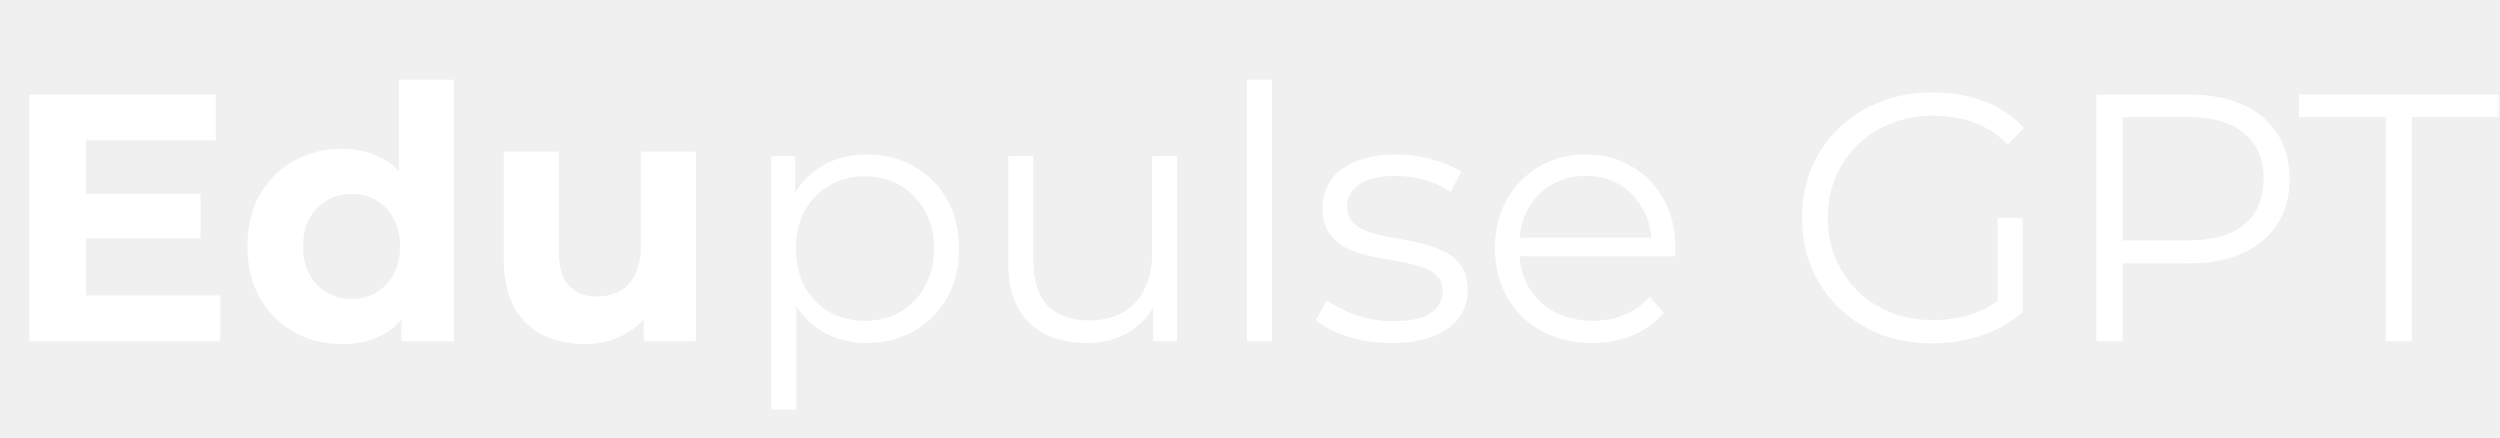
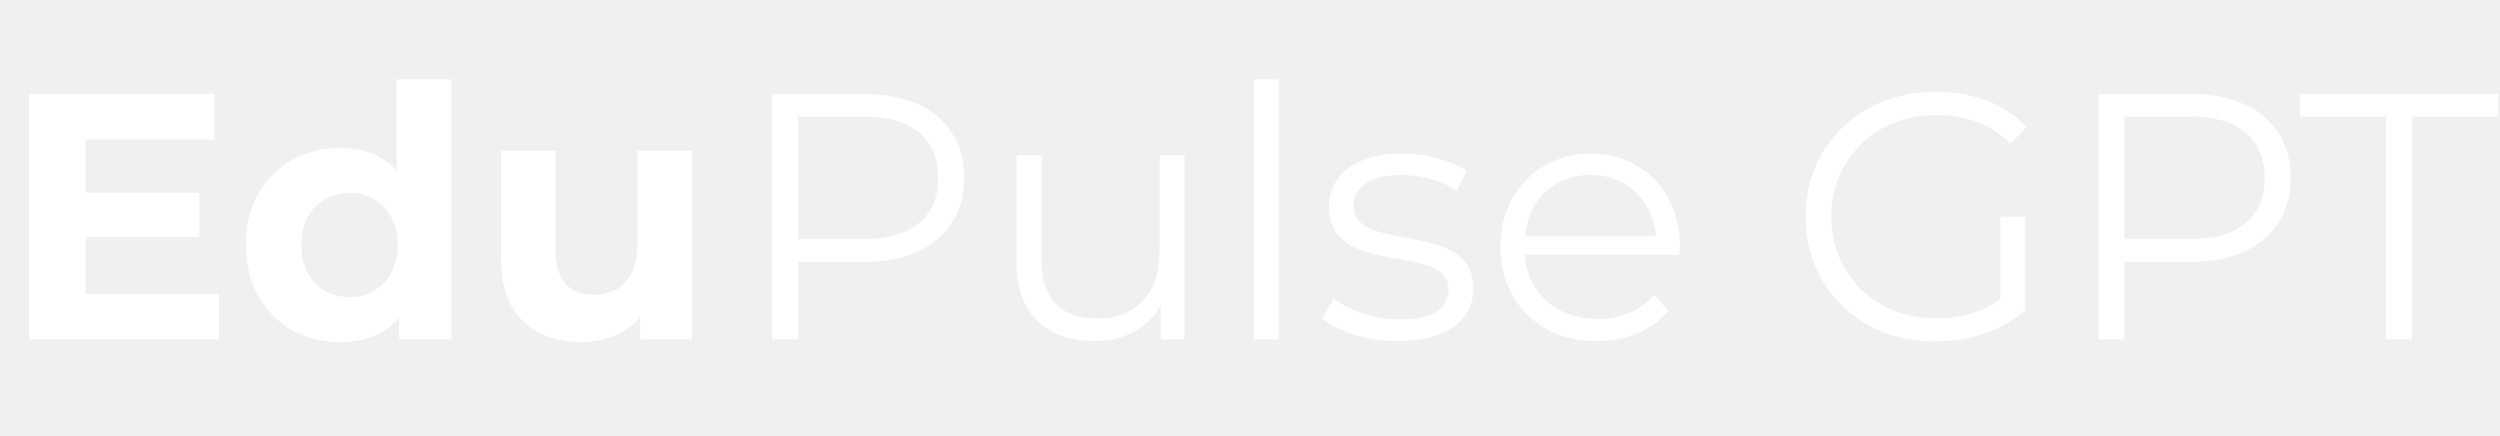
- <svg xmlns="http://www.w3.org/2000/svg" width="8916" height="1561" viewBox="0 0 8916 1561" fill="none">
-   <path d="M3091.09 1223.29C3034.11 1223.29 2982.57 1210.3 2936.48 1184.32C2890.39 1157.5 2853.52 1119.37 2825.86 1069.93C2799.05 1019.65 2785.64 958.477 2785.64 886.409C2785.64 814.341 2799.05 753.586 2825.86 704.144C2852.68 653.864 2889.13 615.735 2935.22 589.757C2981.31 563.779 3033.27 550.79 3091.09 550.79C3153.94 550.79 3210.09 565.036 3259.53 593.528C3309.81 621.182 3349.19 660.568 3377.69 711.686C3406.18 761.966 3420.42 820.207 3420.42 886.409C3420.42 953.449 3406.18 1012.11 3377.69 1062.39C3349.19 1112.67 3309.81 1152.05 3259.53 1180.55C3210.09 1209.04 3153.94 1223.29 3091.09 1223.29ZM2750.44 1460.86V557.075H2835.92V755.681L2827.12 887.666L2839.69 1020.91V1460.86H2750.44ZM3084.81 1144.09C3131.73 1144.09 3173.63 1133.62 3210.51 1112.67C3247.38 1090.88 3276.71 1060.71 3298.5 1022.16C3320.28 982.779 3331.18 937.527 3331.18 886.409C3331.18 835.291 3320.28 790.458 3298.5 751.91C3276.71 713.362 3247.38 683.194 3210.51 661.406C3173.63 639.618 3131.73 628.724 3084.81 628.724C3037.88 628.724 2995.56 639.618 2957.85 661.406C2920.98 683.194 2891.65 713.362 2869.86 751.91C2848.91 790.458 2838.43 835.291 2838.43 886.409C2838.43 937.527 2848.91 982.779 2869.86 1022.16C2891.65 1060.71 2920.98 1090.88 2957.85 1112.67C2995.56 1133.62 3037.88 1144.09 3084.81 1144.09ZM3875.12 1223.29C3818.98 1223.29 3769.96 1212.81 3728.06 1191.86C3686.16 1170.91 3653.47 1139.48 3630.01 1097.58C3607.38 1055.68 3596.07 1003.31 3596.07 940.46V557.075H3685.32V930.404C3685.32 1000.8 3702.5 1054.01 3736.85 1090.04C3772.05 1125.24 3821.07 1142.84 3883.92 1142.84C3930.01 1142.84 3969.82 1133.62 4003.34 1115.18C4037.7 1095.91 4063.67 1068.25 4081.27 1032.22C4099.71 996.187 4108.93 953.03 4108.93 902.75V557.075H4198.17V1217H4112.7V1035.99L4126.52 1068.67C4105.57 1117.28 4072.89 1155.41 4028.48 1183.06C3984.9 1209.88 3933.78 1223.29 3875.12 1223.29ZM4446.9 1217V284.306H4536.15V1217H4446.9ZM4961.71 1223.29C4907.24 1223.29 4855.71 1215.74 4807.1 1200.66C4758.5 1184.74 4720.37 1165.04 4692.71 1141.58L4732.94 1071.19C4759.75 1091.3 4794.11 1108.9 4836.01 1123.98C4877.91 1138.23 4921.91 1145.35 4968 1145.35C5030.85 1145.35 5076.1 1135.71 5103.75 1116.44C5131.41 1096.33 5145.23 1069.93 5145.23 1037.25C5145.23 1012.95 5137.27 994.092 5121.35 980.684C5106.27 966.438 5086.16 955.963 5061.02 949.259C5035.88 941.717 5007.8 935.432 4976.8 930.404C4945.79 925.376 4914.78 919.51 4883.78 912.806C4853.61 906.102 4825.96 896.465 4800.82 883.895C4775.68 870.487 4755.15 852.47 4739.22 829.844C4724.14 807.218 4716.6 777.05 4716.6 739.34C4716.6 703.306 4726.65 671.043 4746.77 642.551C4766.88 614.059 4796.21 591.852 4834.76 575.93C4874.14 559.17 4921.91 550.79 4978.05 550.79C5020.79 550.79 5063.53 556.656 5106.27 568.388C5149.01 579.282 5184.2 593.947 5211.86 612.383L5172.89 684.032C5143.56 663.92 5112.13 649.674 5078.61 641.294C5045.09 632.076 5011.57 627.467 4978.05 627.467C4918.56 627.467 4874.56 637.942 4846.07 658.892C4818.41 679.004 4804.59 704.982 4804.59 736.826C4804.59 761.966 4812.13 781.659 4827.21 795.905C4843.14 810.151 4863.67 821.464 4888.81 829.844C4914.78 837.386 4942.86 843.671 4973.03 848.699C5004.03 853.727 5034.62 860.012 5064.79 867.554C5095.79 874.258 5123.87 883.895 5149.01 896.465C5174.98 908.197 5195.51 925.376 5210.6 948.002C5226.52 969.79 5234.48 998.701 5234.48 1034.73C5234.48 1073.28 5223.59 1106.8 5201.8 1135.29C5180.85 1162.95 5149.84 1184.74 5108.78 1200.66C5068.56 1215.74 5019.53 1223.29 4961.71 1223.29ZM5678.56 1223.29C5609.84 1223.29 5549.5 1209.04 5497.55 1180.55C5445.59 1151.22 5404.95 1111.41 5375.62 1061.13C5346.29 1010.01 5331.62 951.773 5331.62 886.409C5331.62 821.045 5345.45 763.223 5373.1 712.943C5401.6 662.663 5440.14 623.277 5488.75 594.785C5538.19 565.455 5593.5 550.79 5654.67 550.79C5716.68 550.79 5771.57 565.036 5819.34 593.528C5867.94 621.182 5906.07 660.568 5933.73 711.686C5961.38 761.966 5975.21 820.207 5975.21 886.409C5975.21 890.599 5974.79 895.208 5973.95 900.236C5973.95 904.426 5973.95 909.035 5973.95 914.063H5399.5V847.442H5926.18L5890.99 873.839C5890.99 826.073 5880.51 783.754 5859.56 746.882C5839.45 709.172 5811.8 679.842 5776.6 658.892C5741.41 637.942 5700.76 627.467 5654.67 627.467C5609.42 627.467 5568.78 637.942 5532.74 658.892C5496.71 679.842 5468.64 709.172 5448.52 746.882C5428.41 784.592 5418.36 827.749 5418.36 876.353V890.18C5418.36 940.46 5429.25 984.874 5451.04 1023.42C5473.66 1061.13 5504.67 1090.88 5544.06 1112.67C5584.28 1133.62 5629.95 1144.09 5681.07 1144.09C5721.29 1144.09 5758.58 1136.97 5792.94 1122.72C5828.14 1108.48 5858.31 1086.69 5883.45 1057.36L5933.73 1115.18C5904.4 1150.38 5867.52 1177.19 5823.11 1195.63C5779.53 1214.07 5731.35 1223.29 5678.56 1223.29ZM6890.6 1224.54C6823.56 1224.54 6761.55 1213.65 6704.56 1191.86C6648.42 1169.23 6599.39 1137.81 6557.49 1097.58C6516.43 1057.36 6484.17 1010.01 6460.7 955.544C6438.08 901.074 6426.77 841.576 6426.77 777.05C6426.77 712.524 6438.08 653.026 6460.7 598.556C6484.17 544.086 6516.85 496.739 6558.75 456.515C6600.65 416.291 6649.67 385.285 6705.82 363.497C6762.8 340.871 6824.82 329.558 6891.86 329.558C6958.9 329.558 7020.07 340.033 7075.38 360.983C7131.52 381.933 7179.29 413.777 7218.68 456.515L7160.85 515.594C7123.98 478.722 7083.34 452.325 7038.92 436.403C6994.51 420.481 6946.74 412.52 6895.63 412.52C6841.16 412.52 6790.88 421.738 6744.79 440.174C6699.53 457.772 6659.73 483.331 6625.37 516.851C6591.85 549.533 6565.45 588.081 6546.18 632.495C6527.74 676.071 6518.53 724.256 6518.53 777.05C6518.53 829.006 6527.74 877.191 6546.18 921.605C6565.45 966.019 6591.85 1004.99 6625.37 1038.51C6659.73 1071.19 6699.53 1096.75 6744.79 1115.18C6790.88 1132.78 6840.74 1141.58 6894.37 1141.58C6944.65 1141.58 6992 1134.04 7036.41 1118.95C7081.66 1103.87 7123.14 1078.31 7160.85 1042.28L7213.65 1112.67C7171.75 1149.54 7122.72 1177.61 7066.58 1196.89C7010.43 1215.32 6951.77 1224.54 6890.6 1224.54ZM7124.4 1101.36V777.05H7213.65V1112.67L7124.4 1101.36ZM7476.91 1217V337.1H7806.24C7880.83 337.1 7944.93 349.251 7998.57 373.553C8052.2 397.017 8093.26 431.375 8121.75 476.627C8151.08 521.041 8165.75 575.092 8165.75 638.78C8165.75 700.792 8151.08 754.424 8121.75 799.676C8093.26 844.09 8052.2 878.448 7998.57 902.75C7944.93 927.052 7880.83 939.203 7806.24 939.203H7528.45L7569.93 895.208V1217H7476.91ZM7569.93 902.75L7528.45 857.498H7803.73C7891.72 857.498 7958.34 838.643 8003.59 800.933C8049.68 762.385 8072.73 708.334 8072.73 638.78C8072.73 568.388 8049.68 513.918 8003.59 475.37C7958.34 436.822 7891.72 417.548 7803.73 417.548H7528.45L7569.93 373.553V902.75ZM8508.37 1217V417.548H8199.15V337.1H8910.61V417.548H8601.39V1217H8508.37Z" fill="white" />
+ <svg xmlns="http://www.w3.org/2000/svg" width="8967" height="1561" viewBox="0 0 8967 1561" fill="none">
+   <path d="M2769.3 1217V337.1H3098.63C3173.21 337.1 3237.32 349.251 3290.95 373.553C3344.59 397.017 3385.65 431.375 3414.14 476.627C3443.47 521.041 3458.13 575.092 3458.13 638.78C3458.13 700.792 3443.47 754.424 3414.14 799.676C3385.65 844.09 3344.59 878.448 3290.95 902.75C3237.32 927.052 3173.21 939.203 3098.63 939.203H2820.84L2862.32 895.208V1217H2769.3ZM2862.32 902.75L2820.84 857.498H3096.12C3184.11 857.498 3250.73 838.643 3295.98 800.933C3342.07 762.385 3365.12 708.334 3365.12 638.78C3365.12 568.388 3342.07 513.918 3295.98 475.37C3250.73 436.822 3184.11 417.548 3096.12 417.548H2820.84L2862.32 373.553V902.75ZM3925.45 1223.29C3869.31 1223.29 3820.28 1212.81 3778.38 1191.86C3736.48 1170.91 3703.8 1139.48 3680.34 1097.58C3657.71 1055.68 3646.4 1003.31 3646.4 940.46V557.075H3735.65V930.404C3735.65 1000.8 3752.83 1054.01 3787.18 1090.04C3822.38 1125.24 3871.4 1142.84 3934.25 1142.84C3980.34 1142.84 4020.15 1133.62 4053.67 1115.18C4088.03 1095.91 4114 1068.25 4131.6 1032.22C4150.04 996.187 4159.26 953.03 4159.26 902.75V557.075H4248.5V1217H4163.03V1035.99L4176.85 1068.67C4155.9 1117.28 4123.22 1155.41 4078.81 1183.06C4035.23 1209.88 3984.11 1223.29 3925.45 1223.29ZM4497.23 1217V284.306H4586.48V1217H4497.23ZM5012.04 1223.29C4957.57 1223.29 4906.03 1215.74 4857.43 1200.66C4808.83 1184.74 4770.7 1165.04 4743.04 1141.58L4783.27 1071.19C4810.08 1091.3 4844.44 1108.9 4886.34 1123.98C4928.24 1138.23 4972.24 1145.35 5018.33 1145.35C5081.18 1145.35 5126.43 1135.71 5154.08 1116.44C5181.74 1096.33 5195.56 1069.93 5195.56 1037.25C5195.56 1012.95 5187.6 994.092 5171.68 980.684C5156.6 966.438 5136.48 955.963 5111.34 949.259C5086.2 941.717 5058.13 935.432 5027.13 930.404C4996.12 925.376 4965.11 919.51 4934.11 912.806C4903.94 906.102 4876.29 896.465 4851.15 883.895C4826.01 870.487 4805.47 852.47 4789.55 829.844C4774.47 807.218 4766.93 777.05 4766.93 739.34C4766.93 703.306 4776.98 671.043 4797.09 642.551C4817.21 614.059 4846.54 591.852 4885.08 575.93C4924.47 559.17 4972.24 550.79 5028.38 550.79C5071.12 550.79 5113.86 556.656 5156.6 568.388C5199.33 579.282 5234.53 593.947 5262.18 612.383L5223.22 684.032C5193.89 663.92 5162.46 649.674 5128.94 641.294C5095.42 632.076 5061.9 627.467 5028.38 627.467C4968.88 627.467 4924.89 637.942 4896.4 658.892C4868.74 679.004 4854.92 704.982 4854.92 736.826C4854.92 761.966 4862.46 781.659 4877.54 795.905C4893.46 810.151 4914 821.464 4939.14 829.844C4965.11 837.386 4993.19 843.671 5023.35 848.699C5054.36 853.727 5084.95 860.012 5115.12 867.554C5146.12 874.258 5174.19 883.895 5199.33 896.465C5225.31 908.197 5245.84 925.376 5260.93 948.002C5276.85 969.79 5284.81 998.701 5284.81 1034.73C5284.81 1073.28 5273.92 1106.8 5252.13 1135.29C5231.18 1162.95 5200.17 1184.74 5159.11 1200.66C5118.89 1215.74 5069.86 1223.29 5012.04 1223.29ZM5728.88 1223.29C5660.17 1223.29 5599.83 1209.04 5547.88 1180.55C5495.92 1151.22 5455.28 1111.41 5425.95 1061.13C5396.62 1010.01 5381.95 951.773 5381.95 886.409C5381.95 821.045 5395.78 763.223 5423.43 712.943C5451.93 662.663 5490.47 623.277 5539.08 594.785C5588.52 565.455 5643.83 550.79 5705 550.79C5767.01 550.79 5821.9 565.036 5869.67 593.528C5918.27 621.182 5956.4 660.568 5984.06 711.686C6011.71 761.966 6025.54 820.207 6025.54 886.409C6025.54 890.599 6025.12 895.208 6024.28 900.236C6024.28 904.426 6024.28 909.035 6024.28 914.063H5449.83V847.442H5976.51L5941.32 873.839C5941.32 826.073 5930.84 783.754 5909.89 746.882C5889.78 709.172 5862.13 679.842 5826.93 658.892C5791.73 637.942 5751.09 627.467 5705 627.467C5659.75 627.467 5619.11 637.942 5583.07 658.892C5547.04 679.842 5518.97 709.172 5498.85 746.882C5478.74 784.592 5468.69 827.749 5468.69 876.353V890.18C5468.69 940.46 5479.58 984.874 5501.37 1023.42C5523.99 1061.13 5555 1090.88 5594.39 1112.67C5634.61 1133.62 5680.28 1144.09 5731.4 1144.09C5771.62 1144.09 5808.91 1136.97 5843.27 1122.72C5878.47 1108.48 5908.64 1086.69 5933.78 1057.36L5984.06 1115.18C5954.73 1150.38 5917.85 1177.19 5873.44 1195.63C5829.86 1214.07 5781.68 1223.29 5728.88 1223.29ZM6940.93 1224.54C6873.89 1224.54 6811.88 1213.65 6754.89 1191.86C6698.75 1169.23 6649.72 1137.81 6607.82 1097.58C6566.76 1057.36 6534.5 1010.01 6511.03 955.544C6488.41 901.074 6477.09 841.576 6477.09 777.05C6477.09 712.524 6488.41 653.026 6511.03 598.556C6534.5 544.086 6567.18 496.739 6609.08 456.515C6650.98 416.291 6700 385.285 6756.15 363.497C6813.13 340.871 6875.14 329.558 6942.18 329.558C7009.22 329.558 7070.4 340.033 7125.71 360.983C7181.85 381.933 7229.62 413.777 7269 456.515L7211.18 515.594C7174.31 478.722 7133.67 452.325 7089.25 436.403C7044.84 420.481 6997.07 412.52 6945.96 412.52C6891.49 412.52 6841.21 421.738 6795.12 440.174C6749.86 457.772 6710.06 483.331 6675.7 516.851C6642.18 549.533 6615.78 588.081 6596.51 632.495C6578.07 676.071 6568.86 724.256 6568.86 777.05C6568.86 829.006 6578.07 877.191 6596.51 921.605C6615.78 966.019 6642.18 1004.99 6675.7 1038.51C6710.06 1071.19 6749.86 1096.75 6795.12 1115.18C6841.21 1132.78 6891.07 1141.58 6944.7 1141.58C6994.98 1141.58 7042.33 1134.04 7086.74 1118.95C7131.99 1103.87 7173.47 1078.31 7211.18 1042.28L7263.98 1112.67C7222.08 1149.54 7173.05 1177.61 7116.91 1196.89C7060.76 1215.32 7002.1 1224.54 6940.93 1224.54ZM7174.73 1101.36V777.05H7263.98V1112.67L7174.73 1101.36ZM7527.24 1217V337.1H7856.57C7931.16 337.1 7995.26 349.251 8048.89 373.553C8102.53 397.017 8143.59 431.375 8172.08 476.627C8201.41 521.041 8216.08 575.092 8216.08 638.78C8216.08 700.792 8201.41 754.424 8172.08 799.676C8143.59 844.09 8102.53 878.448 8048.89 902.75C7995.26 927.052 7931.16 939.203 7856.57 939.203H7578.78L7620.26 895.208V1217H7527.24ZM7620.26 902.75L7578.78 857.498H7854.06C7942.05 857.498 8008.67 838.643 8053.92 800.933C8100.01 762.385 8123.06 708.334 8123.06 638.78C8123.06 568.388 8100.01 513.918 8053.92 475.37C8008.67 436.822 7942.05 417.548 7854.06 417.548H7578.78L7620.26 373.553V902.75ZM8558.7 1217V417.548H8249.47V337.1H8960.94V417.548H8651.71V1217H8558.7Z" fill="white" />
  <path d="M291.624 691.574H715.233V849.956H291.624V691.574ZM306.708 1053.59H785.625V1217H104.331V337.1H769.284V500.51H306.708V1053.59ZM1220.51 1227.06C1156.82 1227.06 1099.42 1212.81 1048.3 1184.32C997.181 1154.99 956.538 1114.34 926.37 1062.39C897.04 1010.43 882.375 949.259 882.375 878.867C882.375 807.637 897.04 746.044 926.37 694.088C956.538 642.132 997.181 601.908 1048.3 573.416C1099.42 544.924 1156.82 530.678 1220.51 530.678C1277.49 530.678 1327.35 543.248 1370.09 568.388C1412.83 593.528 1445.93 631.657 1469.39 682.775C1492.86 733.893 1504.59 799.257 1504.59 878.867C1504.59 957.639 1493.28 1023 1470.65 1074.96C1448.02 1126.08 1415.34 1164.21 1372.6 1189.35C1330.7 1214.49 1280.01 1227.06 1220.51 1227.06ZM1254.45 1066.16C1286.29 1066.16 1315.2 1058.62 1341.18 1043.53C1367.16 1028.45 1387.69 1007.08 1402.77 979.427C1418.69 950.935 1426.66 917.415 1426.66 878.867C1426.66 839.481 1418.69 805.961 1402.77 778.307C1387.69 750.653 1367.16 729.284 1341.18 714.2C1315.2 699.116 1286.29 691.574 1254.45 691.574C1221.76 691.574 1192.43 699.116 1166.46 714.2C1140.48 729.284 1119.53 750.653 1103.61 778.307C1088.52 805.961 1080.98 839.481 1080.98 878.867C1080.98 917.415 1088.52 950.935 1103.61 979.427C1119.53 1007.08 1140.48 1028.45 1166.46 1043.53C1192.43 1058.62 1221.76 1066.16 1254.45 1066.16ZM1431.68 1217V1078.73L1435.45 877.61L1422.88 677.747V284.306H1618.98V1217H1431.68ZM2085.8 1227.06C2029.66 1227.06 1979.38 1216.16 1934.96 1194.37C1891.39 1172.59 1857.45 1139.48 1833.15 1095.07C1808.85 1049.82 1796.69 992.416 1796.69 922.862V540.734H1992.79V893.951C1992.79 950.097 2004.52 991.578 2027.98 1018.39C2052.28 1044.37 2086.22 1057.36 2129.8 1057.36C2159.97 1057.36 2186.78 1051.08 2210.25 1038.51C2233.71 1025.1 2252.15 1004.99 2265.56 978.17C2278.96 950.516 2285.67 916.158 2285.67 875.096V540.734H2481.76V1217H2295.72V1030.96L2329.66 1085.01C2307.04 1131.94 2273.52 1167.56 2229.1 1191.86C2185.53 1215.32 2137.76 1227.06 2085.8 1227.06Z" fill="white" />
</svg>
